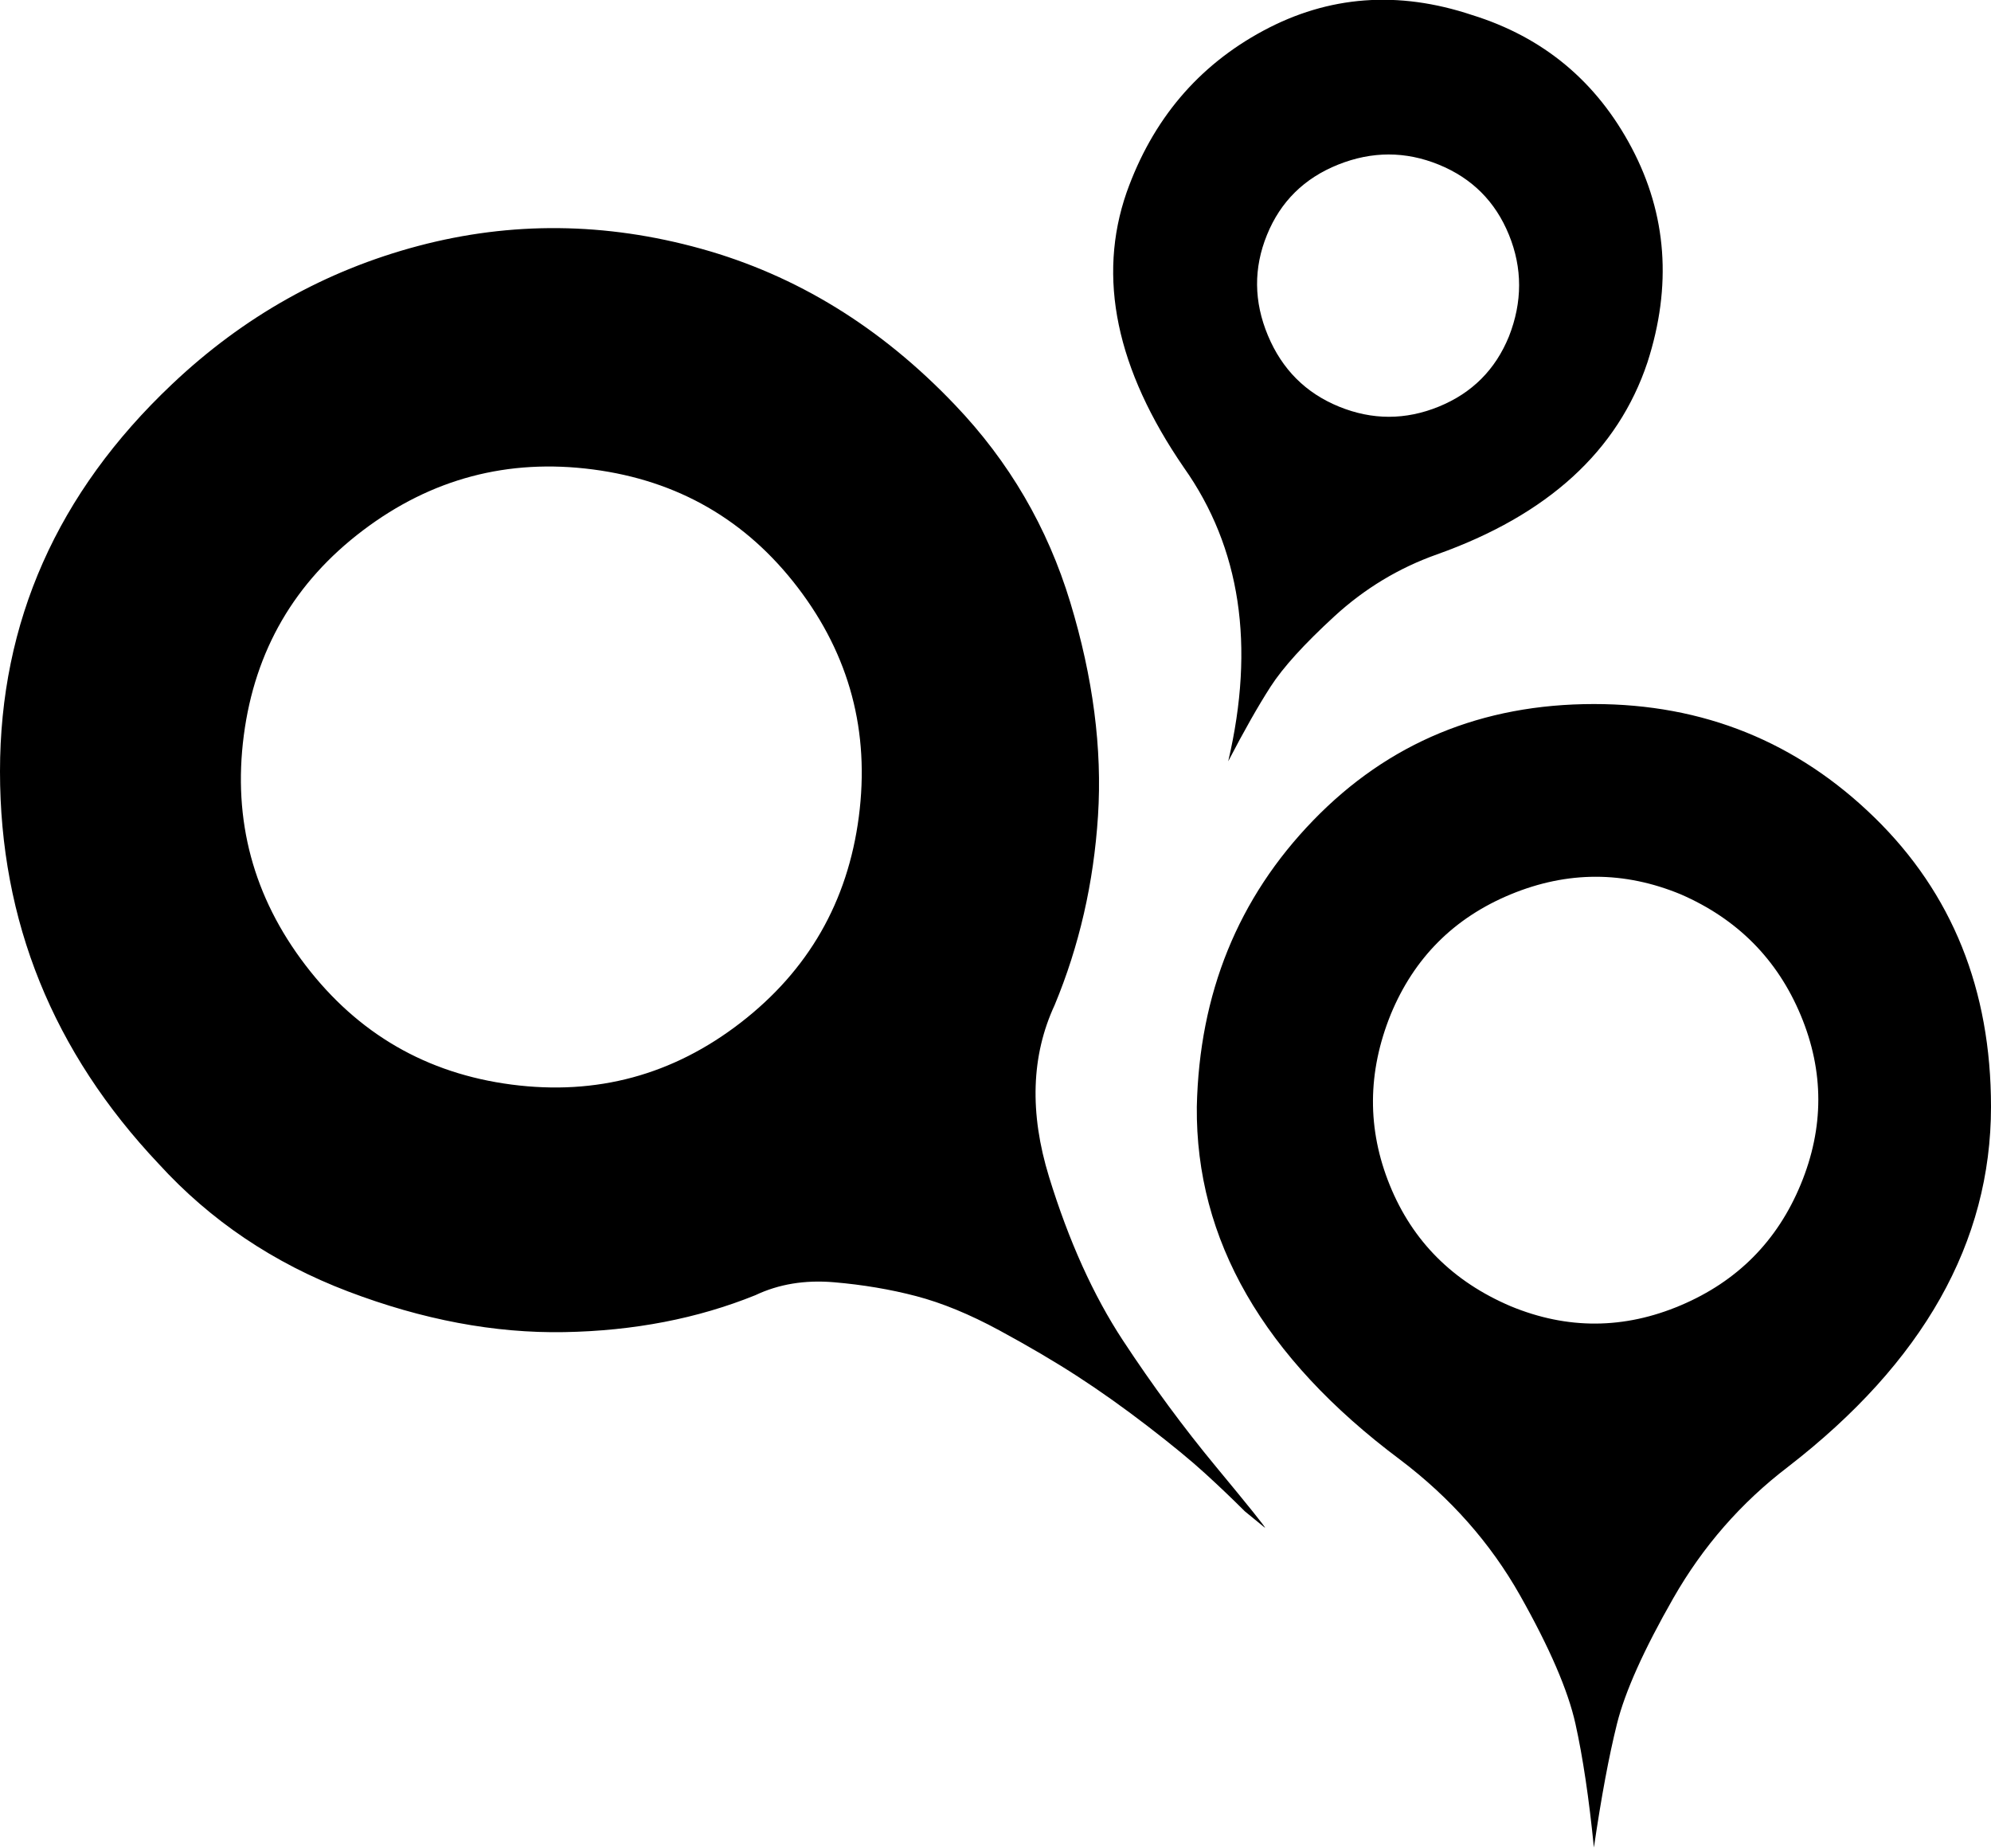
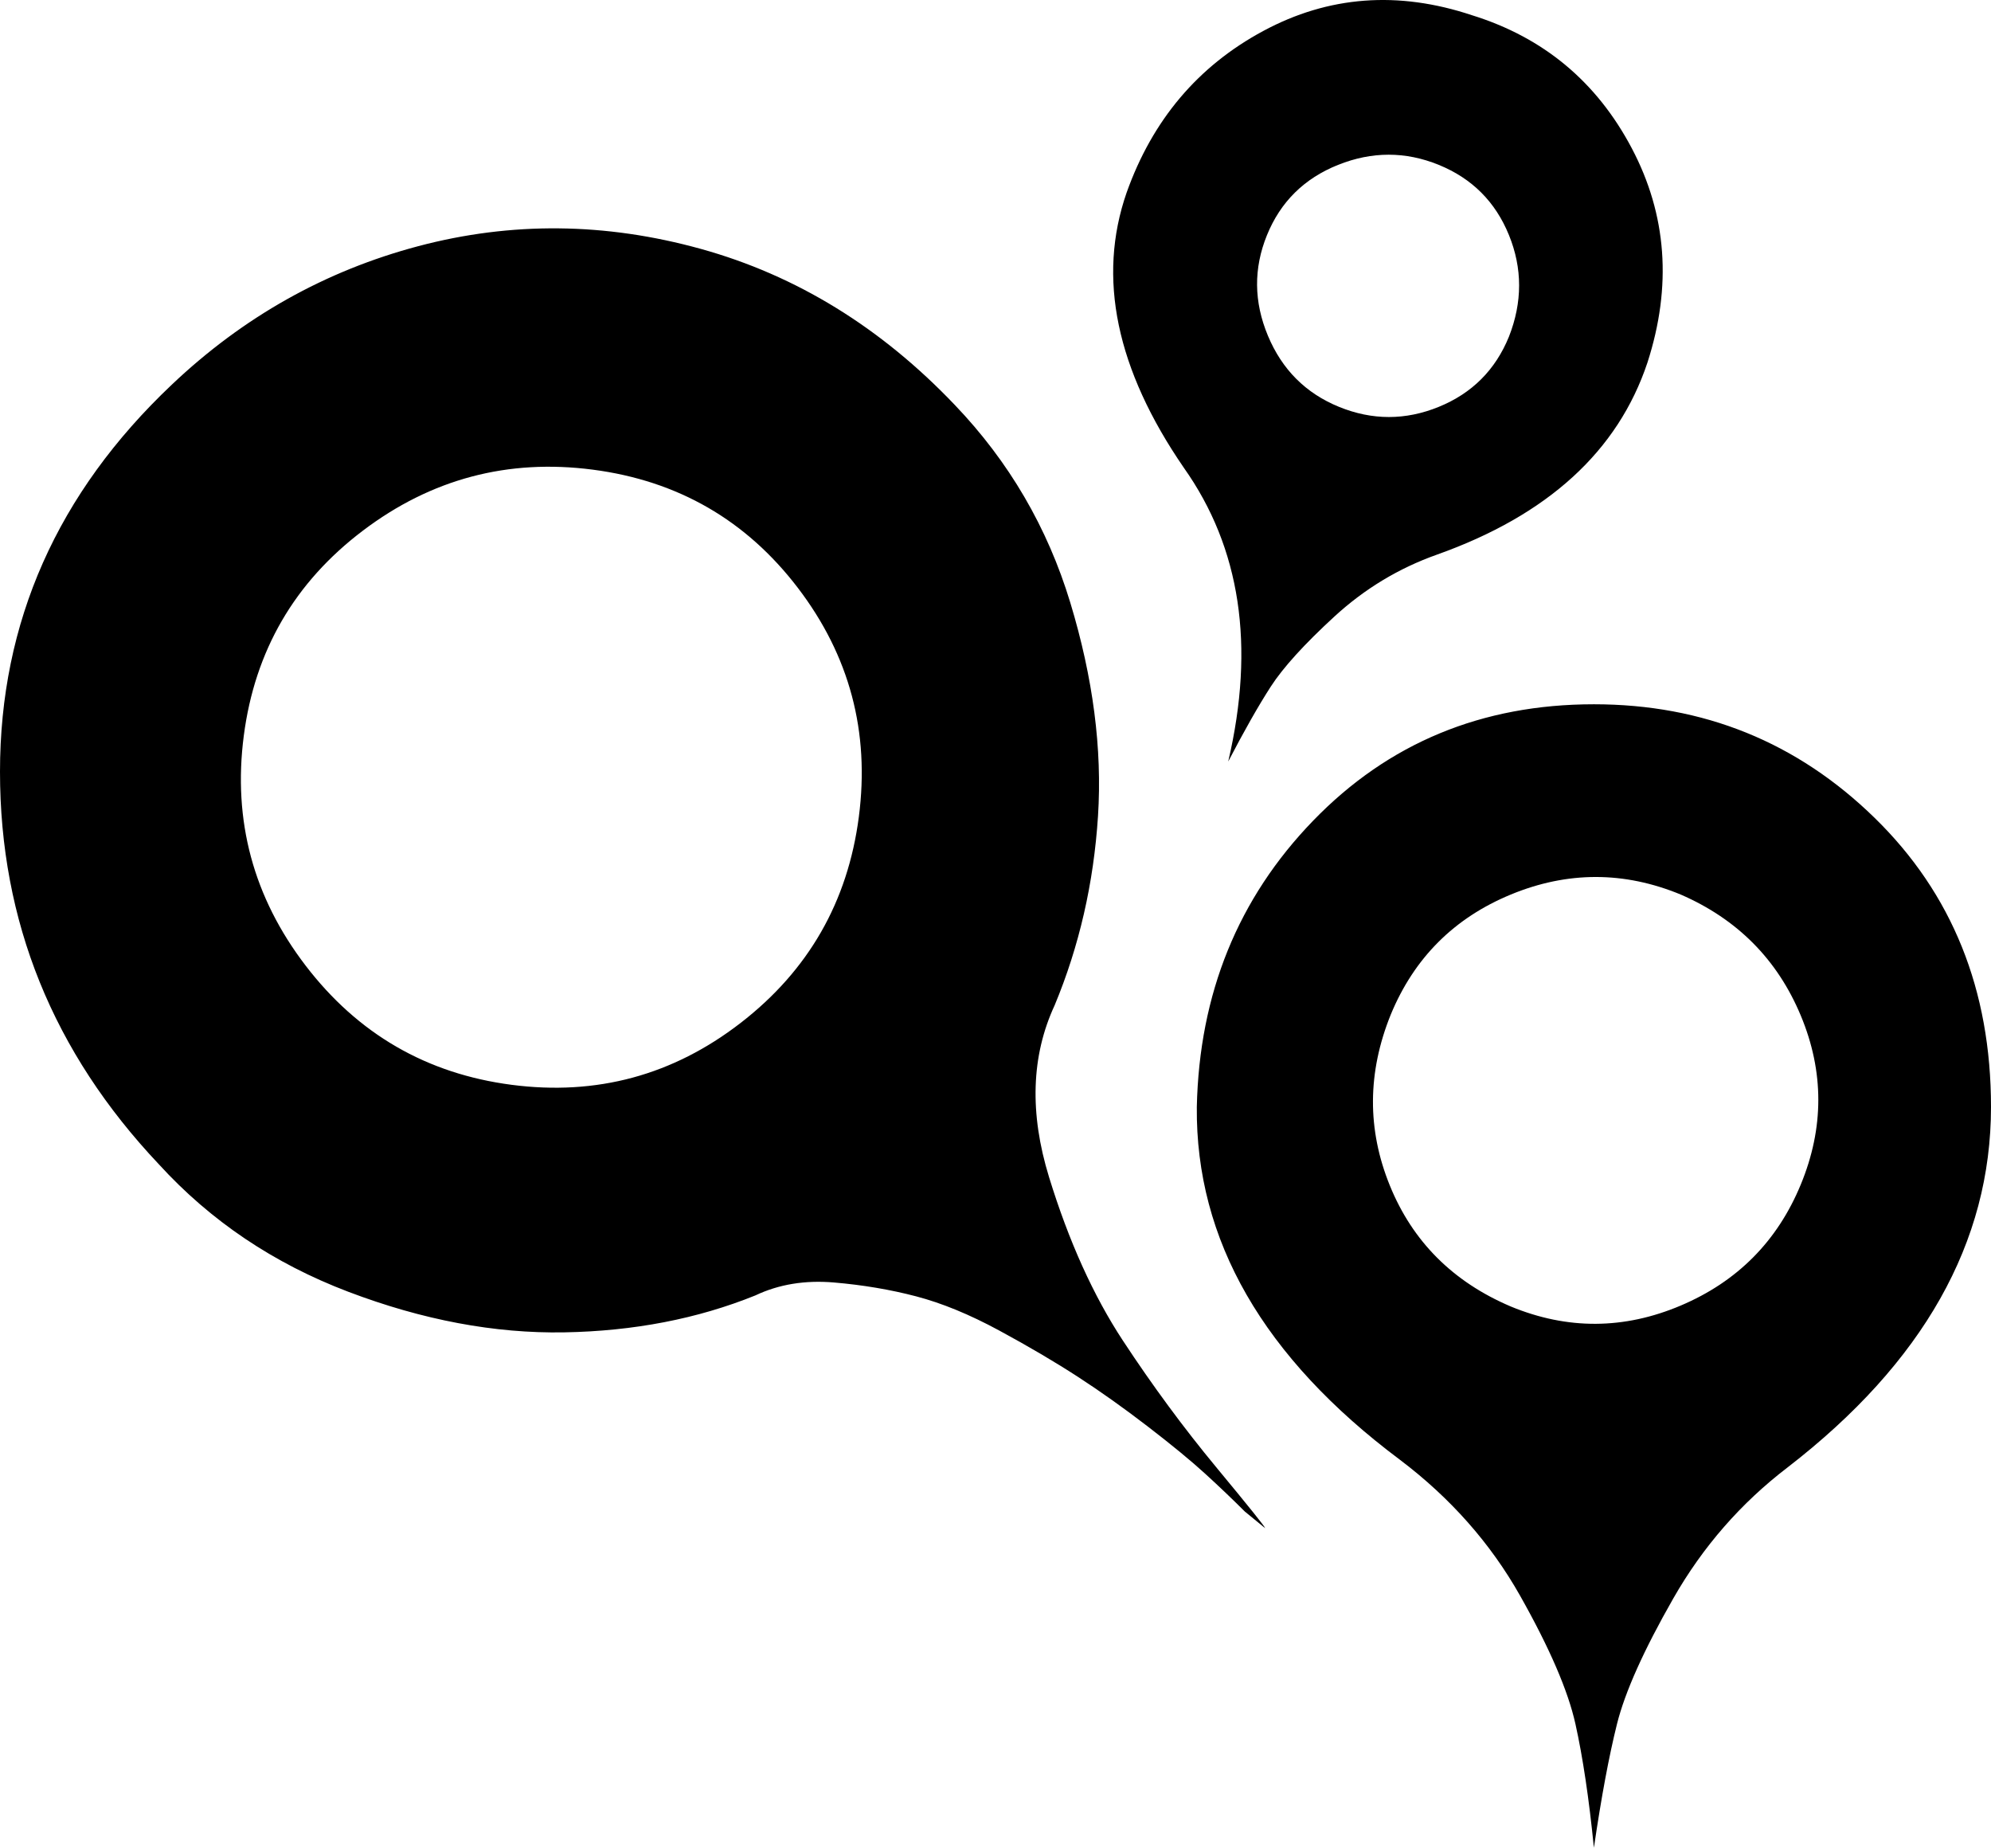
- <svg xmlns="http://www.w3.org/2000/svg" height="1000px" width="1078px">
-   <g>
-     <path d="M0 417.622c0 -81 31 -150.833 93 -209.5c38.667 -36.667 83.167 -61.667 133.5 -75c50.333 -13.333 101.333 -12.833 153 1.5c51.667 14.333 97.5 42.5 137.5 84.5c29.333 30.667 50.167 66.333 62.5 107c12.333 40.667 17.333 79.167 15 115.5c-2.333 36.333 -10.167 70.5 -23.5 102.5c-12.667 27.333 -13.667 58.333 -3 93c10.667 34.667 24 64.167 40 88.5c16 24.333 32.833 47.167 50.5 68.5c17.667 21.333 26.5 32.333 26.5 33c0 0 -11 -9 -11 -9c-6.667 -6.667 -13.833 -13.5 -21.5 -20.5c-7.667 -7 -18 -15.5 -31 -25.5c-13 -10 -25.667 -19 -38 -27c-12.333 -8 -26.5 -16.333 -42.5 -25c-16 -8.667 -31 -14.833 -45 -18.5c-14 -3.667 -28.833 -6.167 -44.5 -7.5c-15.667 -1.333 -29.833 1 -42.5 7c-31.333 12.667 -65.833 19.333 -103.5 20c-37.667 0.667 -76.667 -6.667 -117 -22c-40.333 -15.333 -74.5 -38.333 -102.5 -69c-57.333 -60.667 -86 -131.5 -86 -212.5c0 0 0 0 0 0m132 -19.5c-6 46 5.167 87.5 33.5 124.5c28.333 37 65.5 58.5 111.5 64.5c46 6 87.333 -5.167 124 -33.5c36.667 -28.333 58 -65.5 64 -111.5c6 -46 -5 -87.333 -33 -124c-28 -36.667 -65 -58 -111 -64c-46 -6 -87.5 5 -124.5 33c-37 28 -58.5 65 -64.5 111c0 0 0 0 0 0m478 -294c14 -39.333 38.667 -68.5 74 -87.5c35.333 -19 73 -21.833 113 -8.5c38.667 12 67.5 36 86.5 72c19 36 21.833 74.667 8.5 116c-16 48 -54 82.667 -114 104c-20.667 7.333 -39.167 18.5 -55.5 33.5c-16.333 15 -27.833 27.667 -34.5 38c-6.667 10.333 -14.333 23.833 -23 40.5c14.667 -62.667 6.667 -115.667 -24 -159c-36.667 -53.333 -47 -103 -31 -149c0 0 0 0 0 0m38 495c1.333 -61.333 22.333 -113 63 -155c40.667 -42 91.333 -63 152 -63c59.333 0 110 20.5 152 61.5c42 41 63 93.167 63 156.5c0 73.333 -36.667 138.333 -110 195c-25.333 19.333 -46 43 -62 71c-16 28 -26.167 50.667 -30.5 68c-4.333 17.333 -8.5 39.667 -12.5 67c-2.667 -26.667 -6 -49 -10 -67c-4 -18 -14 -41.167 -30 -69.5c-16 -28.333 -37.667 -52.833 -65 -73.5c-74 -55.333 -110.667 -119 -110 -191c0 0 0 0 0 0m38 -472c-7.333 18 -7.167 36.167 0.5 54.5c7.667 18.333 20.5 31.167 38.5 38.5c18 7.333 36 7.333 54 0c18 -7.333 30.667 -20 38 -38c7.333 -18.667 7.333 -37 0 -55c-7.333 -18 -20 -30.667 -38 -38c-18 -7.333 -36.167 -7.333 -54.5 0c-18.333 7.333 -31.167 20 -38.5 38c0 0 0 0 0 0m66.5 514.5c12.333 30.333 34.167 52.167 65.5 65.5c30.667 12.667 61.333 12.5 92 -0.5c30.667 -13 52.333 -34.833 65 -65.5c12.667 -30.667 12.667 -61.167 0 -91.5c-12.667 -30.333 -34.333 -52.167 -65 -65.5c-30.667 -12.667 -61.333 -12.667 -92 0c-30.667 12.667 -52.333 34.333 -65 65c-12.667 31.333 -12.833 62.167 -0.5 92.5c0 0 0 0 0 0" />
-   </g>
+ <svg xmlns="http://www.w3.org/2000/svg" height="1000" width="1078">
+   <path d="M0 417.747q0-121.5 93-209.5 58-55 133.5-75t153 1.5 137.5 84.5q44 46 62.5 107t15 115.5-23.5 102.5q-19 41-3 93t40 88.5 50.5 68.5 26.5 33l-11-9q-10-10-21.5-20.5t-31-25.5-38-27-42.5-25-45-18.5-44.5-7.5-42.5 7q-47 19-103.5 20t-117-22-102.5-69q-86-91-86-212.5zm132-19.5q-9 69 33.5 124.5t111.5 64.5 124-33.5 64-111.5-33-124-111-64-124.5 33-64.5 111zm478-294q21-59 74-87.5t113-8.5q58 18 86.5 72t8.5 116q-24 72-114 104-31 11-55.5 33.5t-34.5 38-23 40.5q22-94-24-159-55-80-31-149zm38 495q2-92 63-155t152-63q89 0 152 61.5t63 156.5q0 110-110 195-38 29-62 71t-30.5 68-12.5 67q-4-40-10-67t-30-69.5-65-73.5q-111-83-110-191zm38-472q-11 27 .5 54.5t38.5 38.5 54 0 38-38q11-28 0-55t-38-38-54.5 0-38.5 38zm66.5 514.5q18.5 45.5 65.5 65.5 46 19 92-.5t65-65.5 0-91.5-65-65.5q-46-19-92 0t-65 65q-19 47-.5 92.5z" />
</svg>
